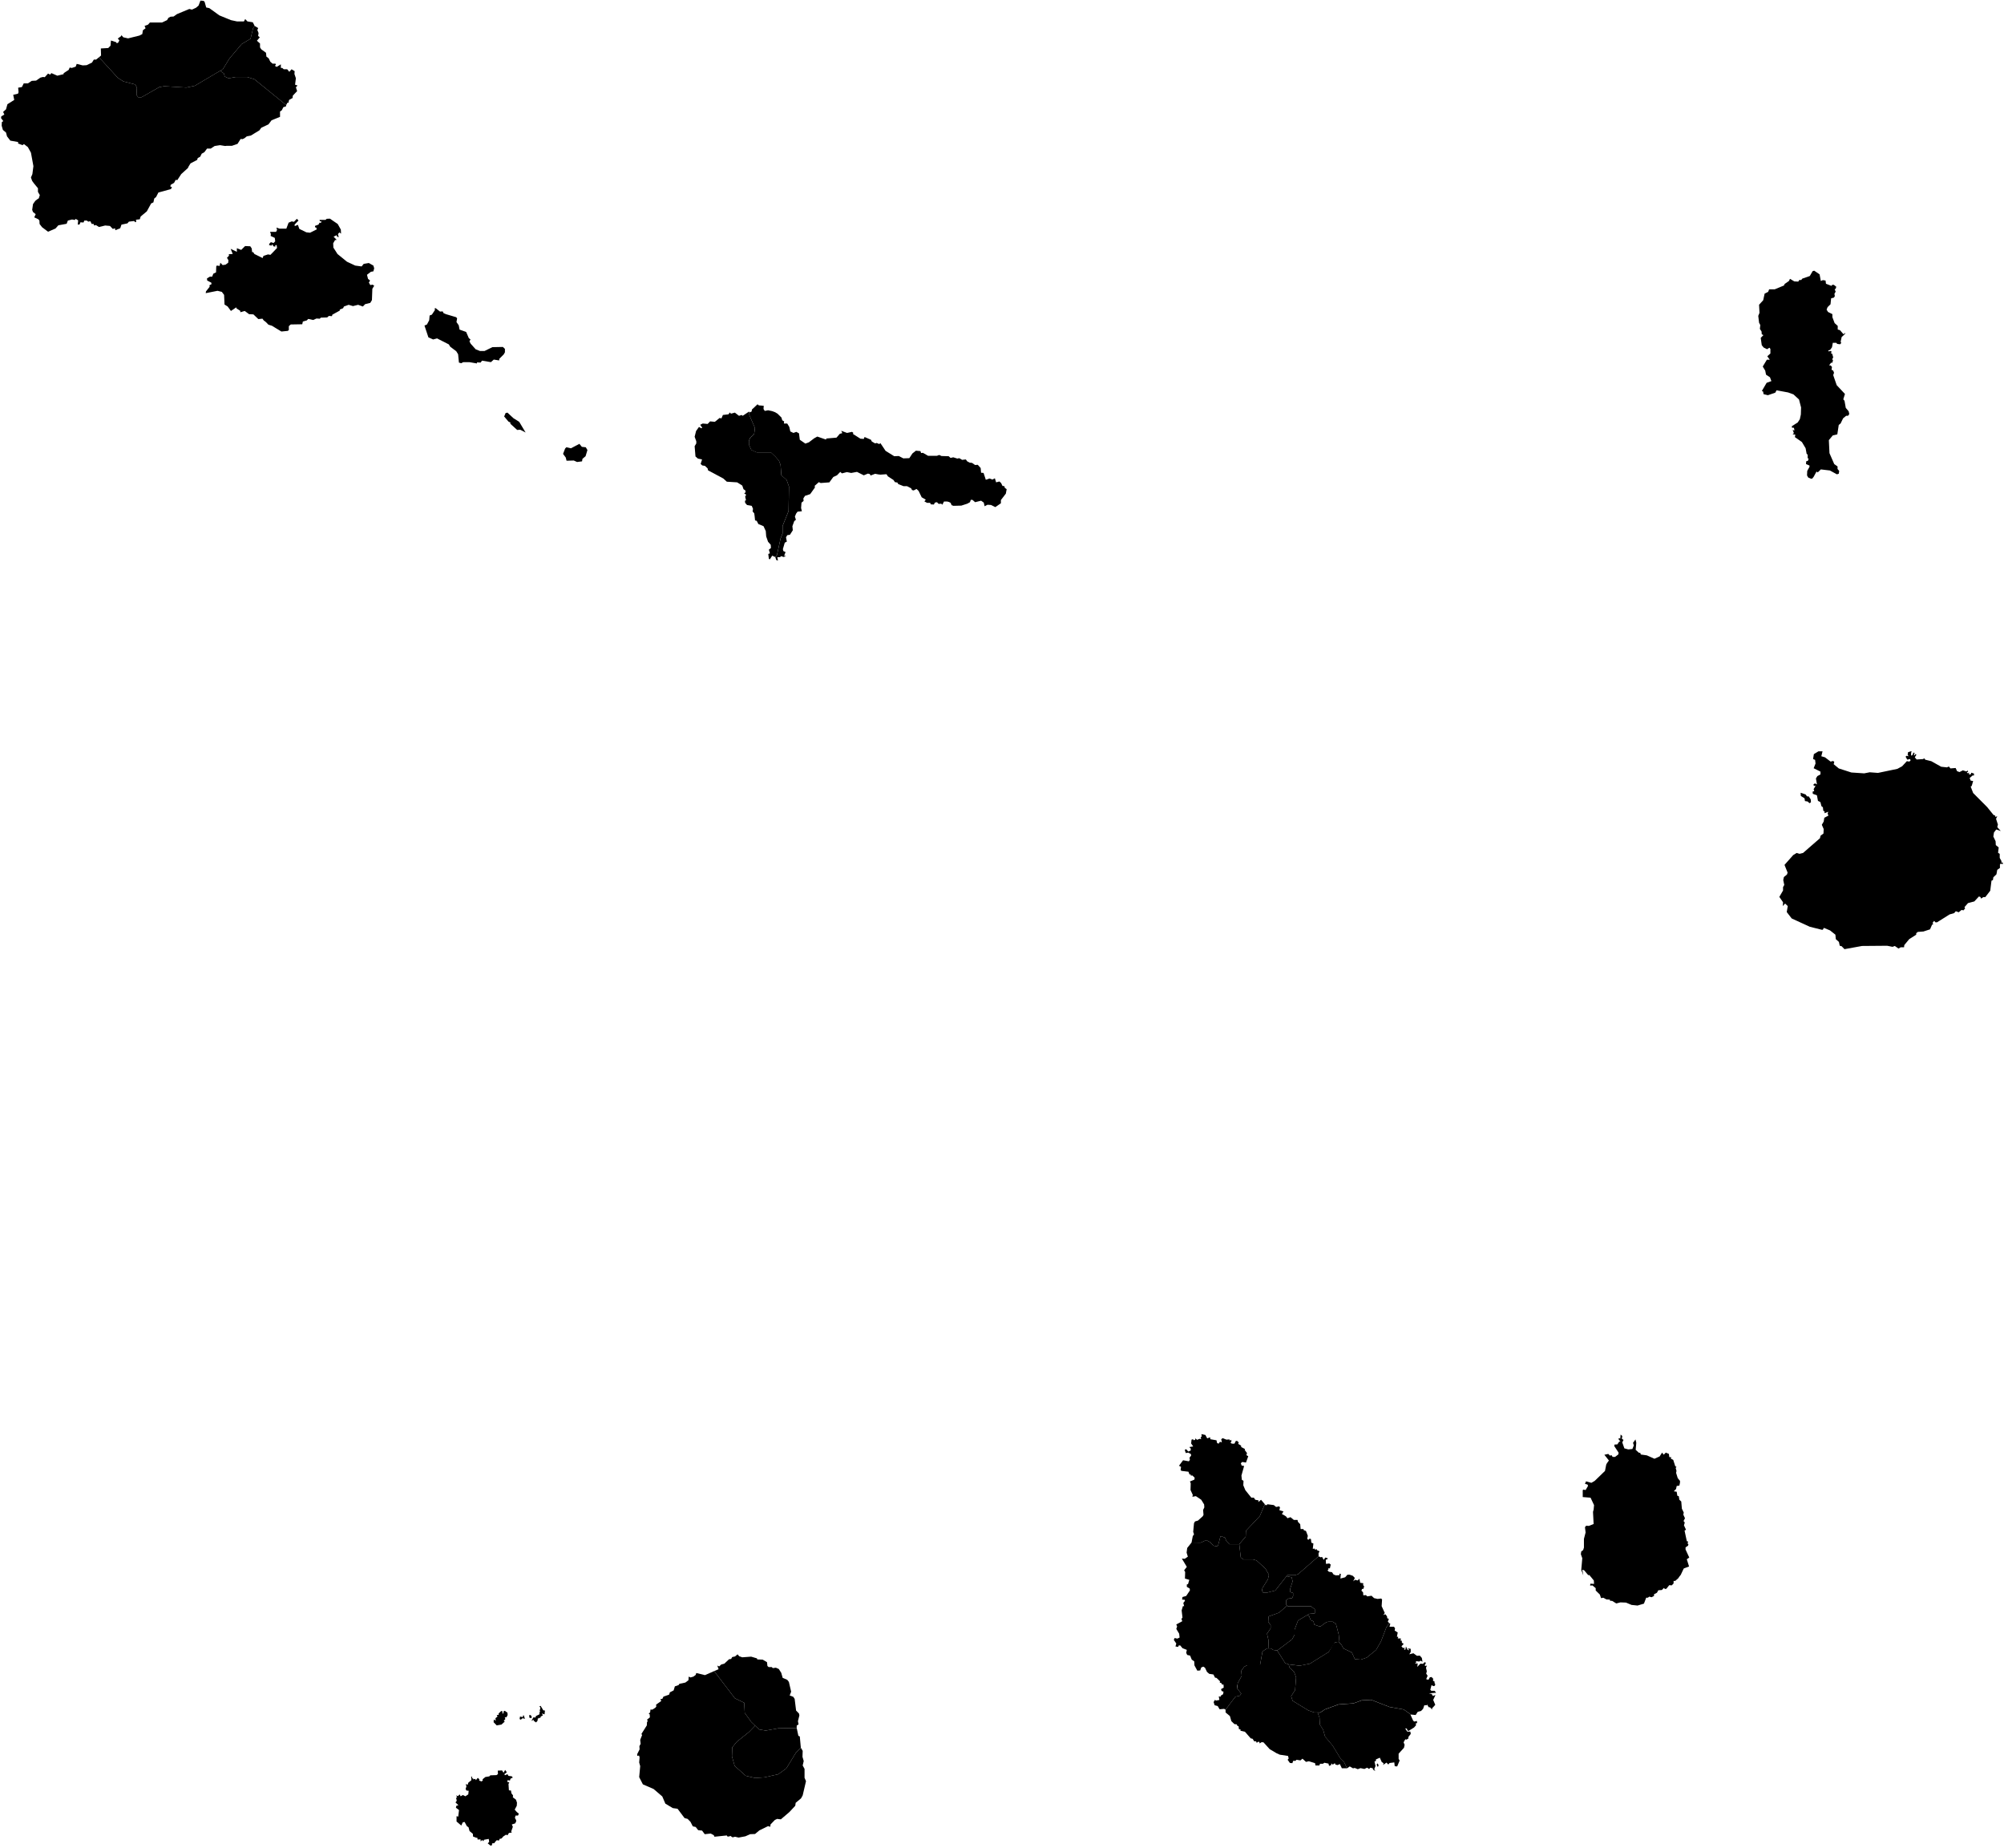
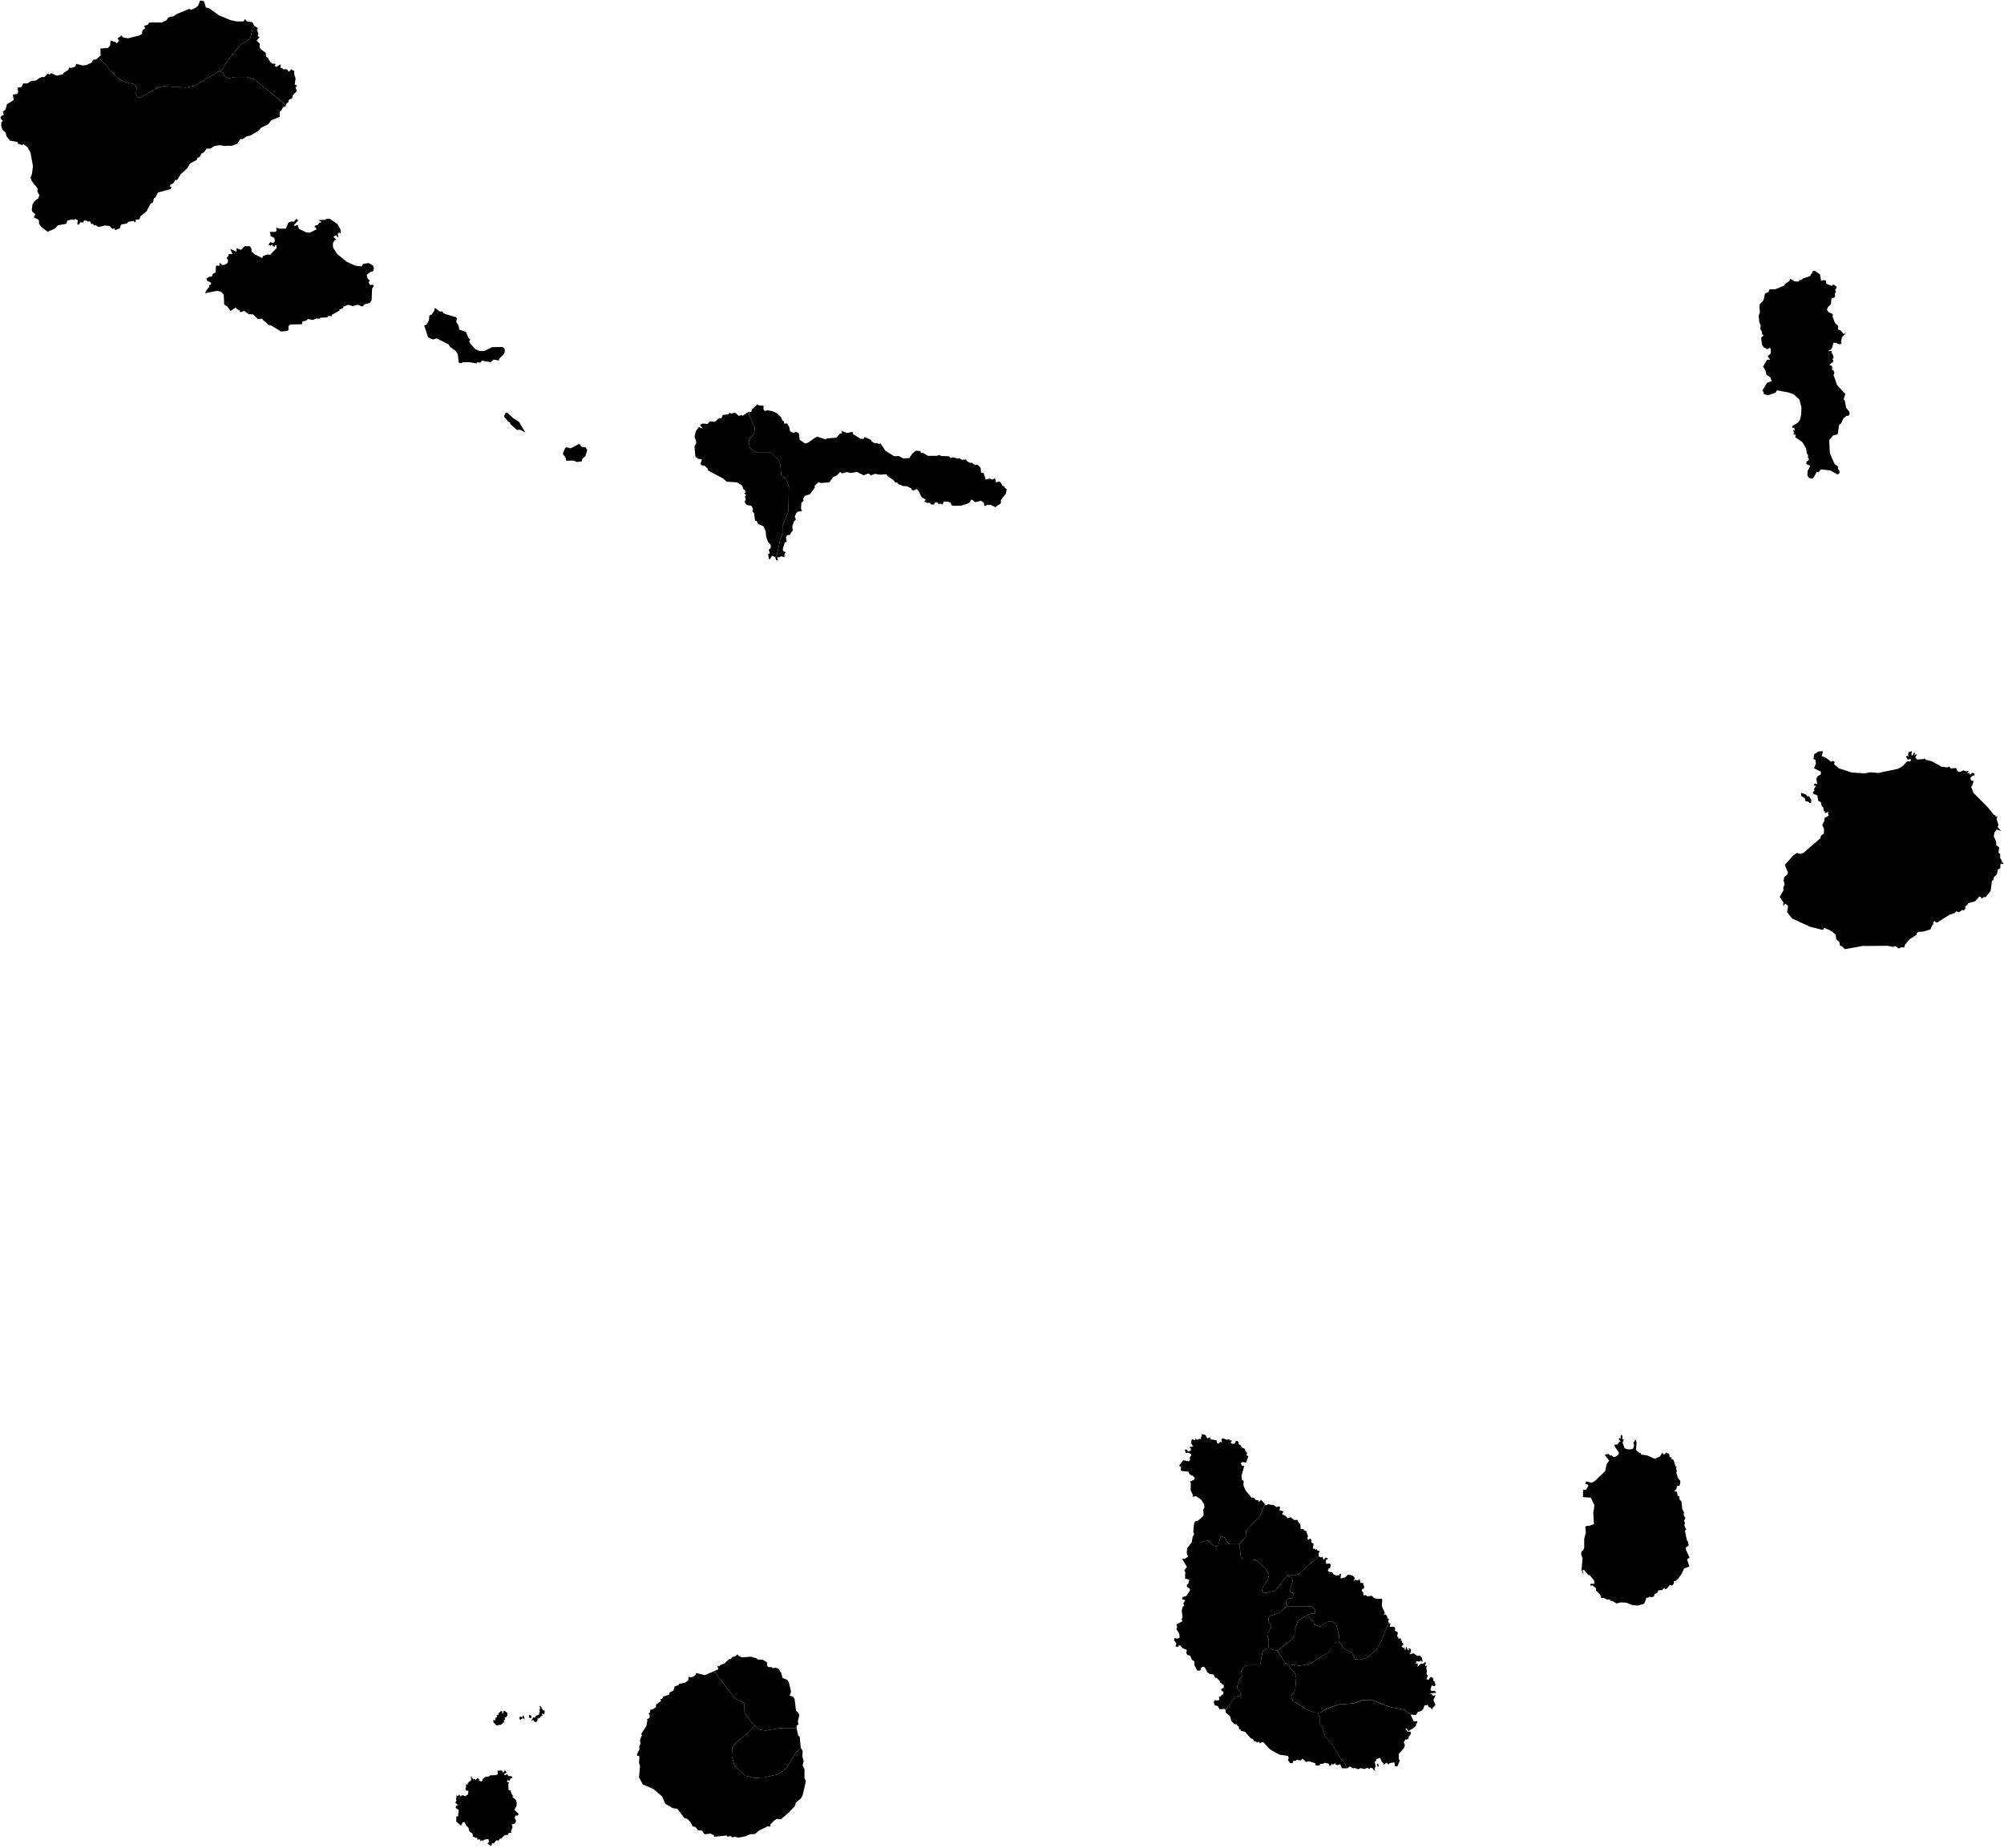
- <svg xmlns="http://www.w3.org/2000/svg" viewBox="0 0 860 793" width="859.939" height="792.583" aria-label="Map of Cape Verde">
+ <svg xmlns="http://www.w3.org/2000/svg" viewBox="0 0 860 793" aria-label="Map of Cape Verde">
  <path d="m 216.689,759.773 0.71,1 -1.06,0.82 0.27,0.46 1.06,-0.46 0.44,0.73 1.42,0.18 0.44,0.55 -0.97,0.46 -0.27,0.82 -0.97,-0.18 -0.18,0.73 0.89,0.27 -0.35,0.64 0.18,2.73 0.89,0.09 0.18,1.18 0.71,0.91 -0.09,0.82 1.33,1 0.44,1.27 -0.09,1.37 -0.88,1.64 0.62,0.73 0.35,0.36 0.8,0.64 -0.35,0.82 -1.06,0 -0.27,1 0.53,1 0,0.55 -0.44,0.82 -1.42,0.46 0.44,1 -0.71,2 0.27,0.46 -1.24,0.18 -0.62,1 -0.62,-0.27 -1.24,0.82 -0.44,0.55 -0.44,0.36 -0.53,0 -0.44,0.82 -0.88,-0.18 -0.71,0.73 -0.35,0.55 -0.97,0.09 0,0.73 -0.62,0.27 -1.24,-1 0.62,-0.64 -0.18,-1.27 -2.04,0.36 -0.27,0.64 -0.53,-0.55 -0.62,0.64 -0.09,-0.91 -1.24,0.09 -0.09,-0.73 -0.62,-0.09 -1.24,-0.46 -0.09,-1.18 -1.42,-1.18 -0.44,-1.64 -0.71,-0.46 -0.97,-1.82 -0.8,0.18 -0.62,1.37 -2.04,-1.73 0,-2.28 0.71,0.18 0.35,-2.82 -1.33,-1 0.18,-0.82 0.88,-0.27 -1.24,-1.18 0.53,-0.73 -0.27,-1.27 0.44,-0.18 -0.44,-0.82 0.8,0.27 0.71,-0.73 0.44,0.82 0.97,-0.55 1.06,0.55 1.24,-0.82 0.18,-1.55 -0.97,-0.09 -0.35,-0.73 0.35,-1 -0.27,-1.09 0.8,0.36 0.27,-0.91 1.33,-1.09 -0.09,-1.55 0.44,0.09 -0.09,0.64 0.53,0.09 0,0.36 0.88,-0.18 0.27,0.55 0.8,-1 0.71,0.64 -0.09,0.55 1.06,0.36 0.53,-0.55 -0.18,-0.36 1.24,-1 1.68,-0.27 0.44,-0.45 2.66,-0.09 0.62,-0.46 -0.09,-1.46 1.86,-0.09 0.62,1 0.7,-1.21 z m 7.97,-23.49 0.53,1.55 -1.06,-0.27 -0.71,0.64 -0.53,-0.27 0.18,-1.09 1.37,0.3 -0.22,-0.48 0.44,-0.38 z m 2.83,-0.09 0.53,0.46 0,0.91 -0.97,-0.27 0,-1.09 0.44,0 z m -10.97,-1.82 1.15,0.82 0.09,1 -0.53,1 -0.71,0 0.27,0.73 -0.71,0.73 0.44,0.36 -1.42,1.28 -2.04,0.36 -1.33,-1.37 0.09,-1.18 0.8,0.55 -0.09,-1.09 0.89,-0.73 -0.35,-0.64 0.88,-0.09 -0.09,-0.55 1.15,-1.09 0.53,0.18 0,0.91 0.35,0 0.18,-1 0.45,-0.18 z m 15.4,-2.1 1.15,1.91 0.71,0.09 -0.18,1.64 -1.15,-0.37 0.44,0.82 -0.89,0.46 -0.27,0.73 -0.35,-0.27 -0.35,0.45 -0.3,-0.18 -0.14,1.1 -0.62,0.73 -1.06,-0.73 0,-0.46 -0.97,0.55 0.89,-1.55 0.88,0.09 0.18,-0.64 1.5,-0.73 0.09,-1.09 0.35,-0.09 -0.35,-0.27 0.35,-1.37 -0.44,-0.64 0.53,-0.18 z" name="Brava" id="br" />
  <path d="m 772.879,340.293 2.13,0.73 0.62,0.83 0.71,0 0.88,1.28 0.09,1.28 -0.62,0.37 -0.8,-0.73 -1.15,-0.18 -0.18,-1.19 -1.59,-1.01 -0.09,-1.38 z m 47.44,-17.04 0,1.1 0.53,-0.18 0.53,-1.19 0.44,0.37 -0.35,0.92 0.53,-0.18 0.02,-0.41 0.59,0.23 -0.71,1.19 0.8,0.92 2.83,-0.18 0.35,-0.37 0.53,0.64 2.57,0.64 4.25,2.38 2.48,0.27 0.8,-0.37 0.71,0.82 2.21,-0.18 0.62,1.37 1.06,0.37 1.42,-0.73 1.5,0.46 0.53,-0.37 0.27,0.37 -0.62,0.55 0.53,0.27 0.44,-0.37 0,0.83 0.71,0 0.27,-0.73 1.15,0.37 0,0.83 -0.62,0 -1.24,1.1 0.44,1.1 1.06,0.18 -0.62,2.11 -0.44,0.27 1.06,2.75 6.02,6.05 2.74,3.39 0.62,0.18 0.18,0.64 0.8,-0.27 -0.53,1.1 0.8,2.47 -0.27,1.1 1.5,1.65 -1.95,-0.64 -0.97,1.28 -0.27,1.74 0.97,2.02 0.09,1.65 1.24,1.01 -0.27,2.29 0.71,0.46 0,1.74 0.8,1.47 -0.18,0.46 0.71,0.09 0,0.64 -0.97,-0.18 -0.27,0.37 0,1.46 -1.15,0.82 -0.35,1.92 -1.33,1.28 -0.18,1.19 -0.62,0.27 -0.53,4.3 -2.13,2.75 -0.88,0 -0.89,0.64 -0.35,-0.73 -0.62,-0.18 -1.95,2.11 -2.74,0.73 -1.5,1.74 0.27,0.55 -0.71,0.82 -0.8,-0.18 -1.24,1.01 -1.24,-0.46 -0.71,0.82 -1.95,0.55 -5.4,3.39 -0.71,0 -0.53,-0.64 -0.71,0.92 0.35,0.55 -0.53,0.18 -0.88,2.01 -2.83,0.92 -2.39,0.18 -0.71,0.55 0,0.64 -3.01,1.92 -2.12,2.56 -0.09,0.92 -1.42,0 -0.97,0.55 -1.59,-1.1 -0.97,0.37 -2.3,-0.46 -10.8,0.09 -7.53,1.37 -1.24,-1.28 -0.8,-0.18 -0.35,-1.65 -1.33,-1.19 -0.18,-1.92 -2.3,-1.83 -2.66,-1.1 -0.44,0.82 -0.44,0 -5.13,-1.28 -7.79,-3.57 -2.13,-2.75 0.44,-2.56 -1.15,-1.1 -0.97,1.1 0.09,-1.65 -1.59,-2.29 1.59,-2.75 0,-1.46 0.53,-0.92 -0.44,-2.11 0.27,-1.28 1.33,-1.1 0.27,-0.82 -1.33,-3.3 3.72,-4.21 1.5,-0.92 1.24,0.37 1.5,-0.37 7.26,-6.32 0.27,-1.1 1.24,-0.92 0.09,-1.92 -0.8,-1.83 0.8,-1.37 0.27,-1.65 1.77,-0.92 -0.35,-0.85 0.27,-0.82 -1.59,0.64 0,-0.82 -0.53,-0.18 -0.18,-1.56 -0.62,-0.46 -0.44,-1.74 -1.06,-0.55 -0.44,-2.38 -1.77,-0.64 -0.09,-0.92 0.71,-0.27 -0.27,-0.82 0.71,-1.19 0,-0.37 -0.44,0.18 -0.44,-0.46 0.71,-0.64 0.89,0.46 -0.44,-2.56 0.62,-1.01 1.33,-0.73 0,-1.19 -2.92,-1.46 0.8,-2.02 -0.18,-1.56 -0.88,-0.37 0.35,-2.11 1.95,-1.19 1.77,0 -0.53,2.11 1.59,0.46 2.39,1.83 1.15,-0.27 0.44,0.46 -0.27,0.92 2.21,1.83 5.4,1.74 5.49,0.37 2.39,-0.46 3.54,0.27 8.32,-1.74 2.04,-1.1 2.04,-2.2 1.06,0.18 0.53,-0.46 -0.18,-0.64 -1.24,0.27 -0.71,-1.28 0.35,-0.37 0.97,0.18 -0.44,-0.55 0.18,-1.19 1.5,-0.46 -0.19,0.83 z" name="Boa Vista" id="bv" />
  <path d="m 552.399,689.243 -3.46,3.03 -4.47,1.59 -0.17,2.3 1.03,1.42 0,1.42 -1.55,2.3 0.69,3.01 -0.13,3.3 0,0 -0.59,0 0,0 -1.91,1.31 -1.06,5.89 -5.52,0 -1.27,0.66 -1.27,1.75 0.21,2.18 -1.7,3.05 -0.21,1.31 0,1.09 1.7,2.18 -0.64,0.88 -1.9,0.43 -4.19,5.57 0,0 -0.62,-0.36 -1.95,0.18 -0.8,-1.37 -1.32,-0.36 -0.45,-1.37 0.62,-1 0.36,0.37 1.5,-0.28 -0.26,-1.54 0.88,0.18 -0.09,-0.46 1.07,-0.64 0.17,-1.09 -0.79,-0.27 -0.27,-0.82 1.15,-0.64 -0.09,-1.36 -0.53,0.09 -0.53,-0.82 -0.53,0 0.09,-0.64 -1.51,-1.46 -0.62,-0.09 -0.7,-1.37 -1.78,-0.27 -0.97,-0.82 -0.88,-1.82 -0.71,-0.46 -0.89,0.37 -0.44,1.27 -1.24,0.1 -1.24,-2.28 -0.09,-1.73 -1.06,-0.73 -0.71,-1.73 -1.24,-0.28 -0.44,-0.91 0.27,-1.27 -1.86,-0.73 -0.98,-1.19 -0.62,0 -0.26,0.64 -1.15,-0.18 0.35,-1.28 -1.06,-1.54 0.35,-0.82 1.15,0.27 0.98,-0.46 -0.18,-1.64 -1.24,-2.09 0.36,-1 -0.36,-0.91 2.57,-1.37 -0.36,-1 0.45,-0.55 -0.36,-3.1 0.53,-1.82 0.54,0 -0.36,-1.37 0.71,-0.91 -0.09,-0.45 -1.15,-0.1 0.18,-1.09 1.59,-0.45 1.59,-2.37 -0.08,-0.82 -1.24,-0.73 0,-1.01 0.53,-0.18 0.53,-1.82 -1.86,-0.55 0.09,-2.82 -0.44,-0.73 1.15,-1.46 -2.13,-3.56 1.24,0.1 1.33,-0.92 -0.53,-1.73 0.26,-2 1.86,-2.34 0,0 3.95,0.06 2.33,-1.09 1.7,0.87 1.49,1.53 1.27,0.22 0.63,-0.22 1.06,-4.15 1.91,0.66 0.64,1.52 1.27,1.31 4.24,0 0,0 0.64,5.68 1.06,0.87 4.24,0 1.48,0.44 3.82,3.49 1.49,2.63 -0.43,1.96 -2.33,3.71 -0.21,1.09 0.42,0.88 1.91,0 3.39,-0.88 4.79,-6.11 0,0 2.21,0.44 0.42,1.74 -1.06,3.28 0,1.31 1.27,0.43 0,1.31 -0.42,0.88 -1.7,0.22 -0.84,0.65 0,1.96 0,0 z" name="Santa Catarina" id="ca" />
  <path d="m 343.629,750.223 -2.09,2.12 -4.13,6.76 -3.48,2.52 -5.94,1.33 -4,0.27 -4,-0.93 -4.77,-4.25 -1.16,-4.11 0.13,-3.85 1.93,-2.38 5.29,-4.25 2.6,-2.69 0,0 1.7,1.62 0,0 2.84,0.49 5.44,-0.98 7.87,-0.13 0,0 0.71,3.35 0.62,0.28 z" name="Santa Catarina do Fogo" id="cf" />
  <path d="m 574.919,705.213 -0.35,-3.56 -1.2,-4.6 -1.38,-0.89 -1.89,0 -0.86,0.18 -2.41,1.77 -0.69,0 -2.06,-0.71 -0.35,-1.41 -1.2,-0.53 -0.69,-1.78 -0.71,-0.42 0,0 0.85,-0.49 0,0 2.33,-0.21 0,-1.75 -1.69,-1.31 -9.97,0 0,0 -0.63,-0.66 0,0 0,-1.96 0.84,-0.65 1.7,-0.22 0.42,-0.88 0,-1.31 -1.27,-0.43 0,-1.31 1.06,-3.28 -0.42,-1.74 -2.21,-0.44 0,0 0.3,-0.44 3.18,0 1.49,-0.43 8.82,-7.71 0,0 0.87,0.46 0.62,-0.18 0.7,1.27 0.71,-1 0.89,0.27 0.18,0.28 -0.89,0.45 0.09,1.73 1.41,-0.18 0.62,0.46 -0.35,1.64 -0.71,0 0.09,0.54 -0.44,0.28 0.62,0.64 1.33,0.18 0.7,1 0.98,0.37 1.59,-0.1 -0.09,-0.63 0.62,0.09 -0.18,2 2.04,-0.54 0.98,-1.1 0.97,0 1.33,0.46 0.88,0.91 -0.71,1.46 0.8,-0.64 1.15,0.27 0.71,-0.73 0.35,1.73 1.33,0.19 -0.09,0.82 0.44,0.45 -0.26,1.1 -0.62,0.09 -0.27,0.73 0.71,0.73 0.09,1.27 1.15,-0.09 0.53,0.55 1.86,-0.28 1.06,1.01 1.51,0.36 1.59,-0.18 0.36,0.45 -0.18,2.83 1.33,2.92 -0.62,0.91 0.88,-0.37 0.71,0.91 0.09,0.82 0.71,0.28 -0.45,1.18 0.62,0.64 0,0 -1.21,1.7 -2.33,6.11 -2.12,3.71 -4.03,3.27 -2.54,0.88 -2.55,-0.22 -1.27,-2.84 -3.61,-1.75 -0.84,-1.52 0,0 z" name="Santa Cruz" id="cr" />
  <path d="m 695.599,615.793 0.71,0.64 -0.18,1.19 0.71,0.46 -0.53,1.09 0.89,2.55 1.68,0.46 1.77,-0.18 0.62,-1.55 -0.35,-1.1 1.06,-1.46 0.35,1.46 -0.27,3.01 1.42,1.28 0.53,0 0.27,0.73 2.57,0.36 3.28,1.46 2.21,-1 1.06,-1.64 0.71,0.91 0.88,-0.91 1.33,0.55 0.18,1.37 0.89,0.09 -0.27,0.55 1.06,0.55 0.88,2.74 0.53,0.27 -0.35,0.46 0.35,1.28 -0.18,0.82 0.71,2.28 0.97,1.18 0,0.73 -0.27,1.28 -1.15,0.18 -0.27,1.28 -0.97,1 1.24,0.18 0.27,1.73 0.62,0.18 0.27,1.55 0.8,0.73 0.27,3.1 0.8,1.64 -0.18,0.91 0.71,1.55 -0.62,1.19 0.53,0.64 -0.35,1.19 0.88,1.91 -0.62,0.37 0.97,4.56 0.53,0.09 -0.18,1 0.35,0.18 -0.18,0.64 -1.06,0.73 0,0.91 1.59,3.46 -1.06,0.73 0.97,3.1 -2.21,0.82 -0.18,0.27 -1.15,2.46 -0.71,0.91 -0.35,0.55 -1.33,1.19 -0.71,0 0,1.09 -0.8,0.82 -1.06,-0.09 -1.24,1.55 -0.62,0.09 -0.44,-0.46 -0.88,0.91 -1.5,0.09 -0.62,1.09 -1.24,0.64 0,0.73 -1.06,0.55 -0.97,-0.27 -0.62,0.46 -0.27,0 -0.44,0 -0.97,2.55 -2.75,0.82 -2.57,-0.27 -2.39,-1 -2.39,-0.09 -1.77,0.46 -1.77,-1.09 -0.97,-0.09 0,-0.46 -1.5,-0.09 -1.33,-0.73 -0.97,0.18 -0.53,-1.55 -1.77,-1.73 0,-1 -1.42,-1.19 -0.97,0.09 0.09,-0.82 1.59,0.09 -0.09,-1.46 -1.95,-2.37 -0.44,0.09 -1.77,-2.1 -0.8,-0.27 0.44,2.46 -0.88,-2.37 0.44,-5.01 -0.62,-1.73 0.18,-1.19 0.8,-0.55 0.35,-1.09 0,-3.74 0.71,-2.73 -0.27,-2.28 0.53,-0.64 1.15,0.09 2.04,-0.82 -0.27,-5.2 0.27,-1 0.18,-1.91 -1.5,-3.19 -3.36,-0.27 0,-2.83 0.18,-0.37 1.06,0.18 1.06,-1.82 -0.27,-0.55 -1.06,-0.27 0.44,-1.09 2.3,0.64 1.42,-0.82 4.43,-4.29 0.53,-2.74 0.35,-0.64 0.8,-1.09 -1.95,-2.46 1.68,-0.37 0.71,0.73 0.71,-0.18 0.44,0.73 1.06,0 1.42,-1.09 0.09,-0.73 -1.86,-2.83 0.09,-0.64 1.24,-0.09 0.8,-1.19 0.53,0 -0.88,-1.1 0.35,-0.46 0.44,0.37 0.16,-1.84 z" name="Maio" id="ma" />
  <path d="m 306.409,717.343 1.9,-0.82 -0.53,-1.55 0.8,0.36 0.88,-0.82 1.33,-0.36 2.04,-1.91 0.88,-0.1 0.44,-0.82 1.24,-0.27 1.07,-0.91 0.71,0.82 1.32,0.46 3.81,-0.28 2.48,0.73 0.17,0.46 2.31,0.09 1.85,1.09 0.18,1.64 0.53,0.46 1.33,0 0.44,0.45 1.33,-0.18 1.24,0.55 1.06,1.64 0.62,2.18 1.95,0.82 0.71,0.91 0.97,4.19 -0.62,1.64 1.51,0.55 0.62,0.91 0.62,5.01 1.24,1.27 0.17,0.82 -0.62,2.46 0.27,1.37 -0.8,0.54 0,1.02 0,0 -7.87,0.13 -5.44,0.98 -2.84,-0.49 0,0 -3.31,-3.16 0,0 -2.84,-3.9 -0.24,-4.38 -4.02,-1.94 z" name="Mosteiros" id="mo" />
  <path d="m 109.139,11.133 1.5,0.92 -0.35,0.83 0.53,1.29 -0.18,1.28 0.71,0.56 -1.24,1.47 1.33,1.2 0,1.65 0.53,0.83 2.04,1.48 0.17,1.65 0.98,0.74 0.71,1.47 0.97,0.83 1.24,0 0.18,0.46 -0.45,0.46 0.8,0.46 1.77,-1.1 0,1.56 0.62,0 0.62,0.56 1.5,0 0.89,1.1 0.97,-1.1 1.33,0.82 -0.09,1.2 0.62,1.84 -0.35,2.76 1.06,0.37 -0.71,0.74 0.53,1.65 -1.85,1.94 -0.09,1.01 -1.51,0.83 -0.26,1.2 -0.45,0 -0.53,1 0,0 -13.68,-11.09 -3.08,-0.95 -4.9,0 -3.08,0.57 -1.63,-0.75 -0.36,-1.32 -1.61,-1.17 0,0 1.06,-0.53 2.9,-4.72 5.26,-6.22 3.81,-2.27 1.09,-4.53 z" name="Paul" id="pa" />
  <path d="m 7.779,39.583 -0.18,-1.94 1.6,-0.27 0.79,-1.57 1.77,0 1.69,-1.1 1.86,-0.1 1.85,-1.28 1.07,-0.28 0.79,0.09 1.42,-1.56 0.89,0.46 0.53,-0.65 2.56,1.11 2.66,-0.65 0.09,-0.46 2.12,-1.38 0.44,-1.01 0.89,0.18 1.68,-0.55 0.44,-1.2 2.57,0.65 1.68,-0.09 2.3,-1.11 0.8,-1.29 0.97,0 1.24,-1.01 0,0 8.12,8.86 2.36,1.51 5.08,1.32 0.72,1.32 -0.18,3.21 0.73,0.94 1.45,0 7.62,-4.34 2.17,-0.38 9.43,0.57 3.63,-0.75 10.91,-6.45 0,0 1.61,1.17 0.36,1.32 1.63,0.75 3.08,-0.57 4.9,0 3.08,0.95 13.68,11.09 0,0 -0.09,0.56 -1.15,0.37 -0.62,1.29 -0.79,0.55 0,2.3 -3.63,1.47 -1.33,1.75 -3.1,1.47 -0.8,1.11 -3.63,2.2 -1.77,0.37 -1.06,0.83 -0.79,0.37 -0.8,-0.09 -1.33,2.11 -2.39,0.83 -2.21,0 -0.71,0.09 -2.21,-0.36 -2.31,0.36 -1.68,1.11 -1.59,0 -1.15,1.56 -1.15,0.64 -0.62,1.29 -1.06,0.56 -0.27,0.82 -2.83,1.48 -0.8,1.28 -0.35,0.74 -2.84,2.57 -1.68,2.58 -0.71,-0.09 -0.7,1.29 -1.42,0.82 -0.18,0.74 0.71,0.28 -0.44,0.82 -5.4,1.48 -0.98,1.93 -0.79,0.64 -0.36,1.66 -0.97,0.46 -1.86,3.4 -2.65,2.21 -0.36,1.19 -1.68,0.19 0.18,0.73 -0.36,0.37 -0.62,-0.55 -2.21,0.27 -0.62,0.74 -2.57,0.55 -0.53,1.56 -2.12,0.83 -0.09,-0.83 -0.97,0.28 -1.24,-1.29 -2.04,-0.18 -2.66,0.64 -1.32,-0.83 -0.71,0.19 -0.36,-0.74 -0.7,0.1 -0.62,-1.2 -0.89,0.18 -0.62,-0.46 -1.06,0 -0.35,0.83 -1.33,-0.09 -0.36,0.92 -0.79,0.09 0.17,-1.84 -1.06,-0.64 -0.35,0.46 -1.24,-0.19 -1.77,0.46 -0.53,1.38 -3.55,0.65 -1.23,1.38 -3.19,1.38 -2.57,-1.94 -1.06,-1.37 -0.09,-1.48 -0.44,-0.55 -1.77,-0.83 0.62,-1.37 -1.15,-0.92 -0.36,-0.92 0.36,-2.49 0.97,-1.38 0.8,-0.64 0.71,-0.46 0.44,-1.38 -0.8,-1.38 0,-1.56 -1.68,-2.03 -0.8,-1.1 -0.53,-1.47 0.62,-1.48 0.44,-3.4 -1.06,-5.79 -1.33,-2.4 -1.68,-1.29 -0.62,0.47 -1.94,-0.74 0.17,-0.46 -0.35,-0.19 -3.1,-0.55 -1.42,-1.84 -0.44,-1.65 -1.33,-1.11 -0.53,-1.84 0.09,-1.56 0.62,-0.37 -0.97,-1.29 0.08,-0.74 1.33,-0.82 -0.53,-1.11 1.24,-1.1 0.62,-2.21 2.92,-1.84 -0.44,-2.21 2.04,-0.46 z" name="Porto Novo" id="pn" />
  <path d="m 591.229,756.953 0.44,0.73 -0.18,0.64 -0.35,0 -0.27,-0.91 0.36,-0.46 z m 14.16,-20.85 1.15,2.55 0.53,0.36 1.06,-0.27 0.09,0.91 -0.62,0.18 0.18,0.73 -0.88,1 -2.21,1.37 -0.53,0 -0.35,-0.91 -0.71,-0.09 0.89,1.37 1.33,0 0.18,1 -1.06,1.37 0.09,0.55 -0.88,0.55 -0.44,-0.18 -0.44,0.64 -0.35,0.73 0.44,1 -0.27,1.28 -2.3,2.55 0,2.28 0.44,0.64 -1.06,2.55 -1.06,-0.09 -0.18,-1.64 -2.04,0.27 -0.53,0.64 -0.8,-0.82 -1.42,1 0.18,-0.73 -0.8,-0.55 -0.8,-1.82 -1.68,0.73 0,0.64 -0.62,0.27 0.44,1.91 -0.53,1.37 0.44,0.82 -0.97,-0.64 -0.09,-0.55 -1.06,-0.27 -0.53,0.55 -0.88,-0.55 -1.15,0.55 -1.68,-0.36 -1.15,0.46 -1.33,-0.55 -0.71,0.18 -1.42,-0.82 -1.16,0.82 0,0 -1.32,-2.78 -1.38,-1.24 -3.44,-5.66 -3.27,-3.89 -0.86,-3.01 -1.38,-2.12 -0.17,-3.01 -0.81,-2.22 0,0 1.14,0 0,0 1.91,-1.31 5.94,-2.18 6.36,-0.44 3.6,-1.31 4.03,-0.22 7.85,3.05 6.15,1.09 3.09,2.19 0,0 -0.19,0.08 z" name="Praia" id="pr" />
  <path d="m 321.499,176.753 0,0.12 0,0 0,0 0,0 0,-0.12 z m 3.54,-3.21 0.53,0.46 2.13,0.18 -0.09,1.38 0.53,0.83 1.42,-0.28 1.77,0.37 1.24,0.46 1.06,0.64 1.68,1.65 0.35,1.19 0.8,0.46 -0.09,0.92 1.42,0 0.89,1.47 0.44,1.93 1.33,0.64 1.24,-0.46 1.15,0.64 0.35,2.75 2.39,1.65 1.5,-0.55 2.3,-1.74 1.33,-0.73 3.72,1.29 0.18,-0.46 4.34,-0.37 1.42,-1.65 1.06,-0.28 -0.44,-1.01 2.48,0.92 2.13,-0.46 0.53,0.37 -0.09,0.55 3.19,2.02 1.42,0.09 0.35,-0.83 2.74,1.19 0.35,0.73 1.42,0.83 0.71,-0.18 1.06,0.46 0.53,-0.37 2.21,3.3 3.72,2.3 1.95,-0.09 1.95,1.01 2.57,-0.09 1.33,-2.02 1.5,-1.19 1.95,0.18 0.27,0.83 0.8,-0.09 2.21,1.28 3.81,0 0.97,-0.37 0.97,0.46 3.1,0.09 0.8,0.73 1.15,-0.27 1.77,0.55 0.8,-0.18 1.24,0.73 1.59,-0.18 0.62,0.83 1.06,0.55 0.97,0.09 1.33,0.92 1.15,-0.09 1.24,1.38 0.18,2.02 1.06,0.09 0.97,2.94 1.59,-0.55 1.24,0.46 1.06,-0.55 0.53,1.74 1.42,-0.37 0.71,0.64 0.62,1.28 0.8,0.09 0.18,0.73 0.8,0.55 -0.35,1.93 -2.12,2.75 0,1.38 -2.39,1.65 -1.86,-0.92 -1.51,-0.09 -1.24,0.64 -0.35,-1.56 -1.15,-0.82 -2.57,0.64 -1.15,-1.01 -0.71,0 -0.35,1.01 -1.15,0.64 -2.57,0.83 -3.36,0.09 -0.8,-0.28 -0.44,-1.01 -0.71,-0.37 -0.71,-0.18 -1.42,0 -0.71,1.38 -0.44,-0.46 -1.15,0.09 -0.71,-0.73 -0.89,0.18 -0.44,0.83 -1.33,-0.09 -0.27,-0.64 -1.33,0 -1.15,-0.64 0.62,-0.73 -1.77,-1.01 -1.33,-2.75 -0.88,-0.83 -1.24,0.64 -0.71,-0.18 -0.35,-0.73 -1.77,-0.92 -1.5,0 -2.3,-0.92 -0.35,-0.64 -1.06,-0.18 -0.62,-0.92 -2.39,-1.56 -0.62,-0.92 -2.57,0.18 -0.88,-0.09 -1.42,-0.27 -1.95,0.74 -0.35,-0.64 -0.8,-0.18 -1.77,0.73 -2.92,-1.47 -2.48,0.46 -1.86,-0.37 -2.12,0.55 -0.71,-0.64 -1.42,1.47 -1.59,0.73 -1.68,2.3 -3.72,0.28 -0.8,-0.37 -1.77,1.56 0.09,0.73 -2.04,2.85 -2.21,0.73 -0.71,1.1 0.09,1.1 -0.89,0.73 -0.18,2.3 0.35,1.38 -1.86,0.18 -0.62,0.83 -0.53,1.29 0.44,1.38 -0.71,0.55 -0.8,2.2 0.18,1.74 -1.24,1.93 -1.15,0.18 -0.53,0.92 0.35,1.84 -0.89,0.46 -0.8,2.75 0.18,0.83 0.97,0.46 -0.62,1.56 0.8,0.09 -0.97,0.46 -1.15,-0.37 -0.44,0.46 -1.15,0 0.26,1.47 -0.71,-0.27 -0.44,-1.24 0,0 0.73,-0.88 1.55,-7.13 0.86,-2.14 0,-3.21 2.58,-6.42 0.17,-10.52 -1.03,-2.85 -2.24,-1.96 -0.34,-4.46 -0.69,-1.78 -1.55,-1.78 -1.89,-1.78 -6.02,0 -2.41,-1.07 -1.03,-2.32 0,-1.61 0.52,-1.25 1.72,-1.61 0.34,-2.68 -2.41,-5.53 0,-1.12 0,0 0.96,-0.37 0.18,-0.92 2.38,-2.22 z" name="Ribeira Brava" id="rb" />
  <path d="m 83.999,3.303 1.06,-0.92 0.8,-2.12 1.24,0.09 0.53,0.37 0.71,2.49 1.32,0.27 4.34,3.13 4.96,2.03 2.57,0.55 3.01,0 0.53,-1.01 0.97,1.01 2.3,0.37 0.8,1.57 0,0 -0.68,0.98 -1.09,4.53 -3.81,2.27 -5.26,6.22 -2.9,4.72 -1.06,0.53 0,0 -10.91,6.45 -3.63,0.75 -9.43,-0.57 -2.17,0.38 -7.62,4.34 -1.45,0 -0.73,-0.94 0.18,-3.21 -0.72,-1.32 -5.08,-1.32 -2.36,-1.51 -8.12,-8.86 0,0 0.89,-0.74 -0.09,-3.03 3.19,-0.19 0.97,-1.01 0.18,-2.21 2.3,0.74 0.18,0.46 0.62,-0.28 0.53,-1.01 -0.71,-0.74 1.5,-1.11 0,-0.46 0.89,1.02 2.04,0.46 4.86,-1.2 1.24,-0.64 0.27,-1.66 1.15,-0.83 -0.44,-1.01 1.5,-0.56 0.8,-0.92 5.22,0 2.13,-1.01 0.62,-1.01 0.88,-0.46 1.33,-0.09 1.42,-1.02 5.31,-2.21 1.15,0.28 z" name="Ribeira Grande" id="rg" />
  <path d="m 565.499,735.103 0.81,2.23 0.18,3.01 1.37,2.12 0.86,3.01 3.27,3.89 3.44,5.66 1.38,1.24 1.31,2.78 0,0 -2.21,0 -0.88,-1.82 -0.89,0.46 -0.97,-0.19 -0.27,-0.63 -0.88,0.63 -0.62,-0.54 -0.09,0.73 -0.88,0.36 -0.27,-1 -1.77,-0.36 -0.62,0.45 -1.24,0 -0.26,0.73 -1.69,0 -0.17,-1 -2.66,-0.82 -1.24,0.27 -1.5,-1.37 -0.89,0.73 -1.68,-0.27 -0.44,0.45 -0.98,0 -0.35,1.01 -1.06,-0.09 -0.98,-1.37 0.45,-0.55 -0.27,-1.09 -3.54,-0.54 -1.42,-0.64 -2.92,-1.73 -2.65,-2.92 -0.8,-0.09 -0.89,0.55 -0.08,-0.64 -0.45,-0.09 -0.71,0.46 -0.26,-0.64 -0.8,0 -0.71,-1.09 -0.79,-0.18 -2.48,-2.83 -1.95,-0.45 0.09,-0.55 -0.71,-0.09 -0.18,-1.37 -0.44,0 -0.35,-0.72 -0.98,-0.1 -1.32,-1.27 -0.62,-2.19 -1.86,-1.54 0,-1.19 0,0 4.19,-5.57 1.9,-0.43 0.64,-0.88 -1.7,-2.18 0.21,-2.4 1.7,-3.05 -0.21,-2.18 1.27,-1.75 1.27,-0.66 5.52,0 1.06,-5.89 1.91,-1.31 0,0 1.69,0 0,0 1.06,0.66 1.67,0.23 0,0 3.42,5.44 1.47,0.5 0,0 0.44,1.47 1.91,1.74 0.85,2.4 -0.43,5.46 -1.69,2.61 0.63,1.97 6.79,4.14 2.54,0.87 0,0 z" name="Ribeira Grande de Santiago" id="rs" />
  <path d="m 596.269,696.753 0.45,0.27 -0.36,1.28 1.95,0 0.44,0.73 -0.17,0.91 1.32,0.82 -0.35,1.82 0.62,0.09 -0.27,0.64 1.33,0 -0.09,1 0.53,0 0,0.82 0.8,0.55 -0.97,1 0.62,0.73 0.79,-0.09 -0.26,0.82 0.53,0 0.26,-1.37 0.71,1.46 0.71,0.18 -0.62,-0.82 1.24,0.18 0,1.37 -0.62,1 1.77,-0.46 1.51,1.1 1.24,-0.09 0.88,1 0.27,1.64 -0.8,-0.46 -0.62,0.37 -1.42,-0.18 0.18,0.54 -0.62,0.46 1.24,0 -0.18,1.46 1.33,-1.37 1.15,0.09 0.62,-0.73 0.62,0.27 -0.53,1.01 0.18,0.36 0.79,-0.18 -0.44,0.91 0.36,1.55 -0.27,1 0.62,0.91 -0.62,1.46 0.97,0.27 0.62,-1.09 0.71,-0.09 0.71,0.73 -0.09,0.82 0.89,0.63 -0.36,0.19 0.45,0.72 -0.18,0.64 -0.62,0.18 -0.8,-0.45 -0.53,2 0.44,0.46 1.42,0 0.62,0.82 -3.1,0.27 1.24,0.27 0.44,0.82 1.15,-0.36 -0.97,2.09 0.89,2.1 -1.42,1.55 0.09,0.54 -0.89,-1 -0.62,-0.09 -0.71,-1.18 -0.08,0.36 -1.07,0 -0.53,1.55 -0.88,0.91 -1.42,0.36 -0.89,1.37 -2.02,-0.2 0,0 -3.1,-2.19 -6.14,-1.09 -7.85,-3.06 -4.03,0.22 -3.6,1.31 -6.37,0.44 -5.93,2.18 -1.91,1.3 0,0 -2.55,0 0,0 -2.54,-0.87 -6.79,-4.14 -0.63,-1.97 1.69,-2.61 0.43,-5.46 -0.85,-2.4 -1.91,-1.74 -0.44,-1.47 0,0 4.68,0.59 4.45,-0.87 8.06,-5.02 1.91,-3.27 0.85,-0.87 1.48,-0.22 0,0 1.28,1.31 0,0 0.84,1.52 3.61,1.75 1.27,2.84 2.55,0.22 2.54,-0.88 4.03,-3.27 2.12,-3.71 2.33,-6.11 z" name="São Domingos" id="sd" />
  <path d="m 324.009,740.763 -2.6,2.69 -5.29,4.25 -1.93,2.38 -0.13,3.85 1.16,4.11 4.77,4.25 4,0.93 4,-0.27 5.94,-1.33 3.48,-2.52 4.13,-6.76 2.09,-2.12 0,0 0.8,1.36 -0.09,2.55 0.53,1.82 -0.44,1.91 0.8,1.45 0,3.83 0.62,1.45 -1.42,6.1 -0.71,1.28 -2.3,1.91 -0.18,1.27 -2.56,2.73 -3.63,3.1 -1.6,-0.19 -0.97,0.46 -1.86,1.91 -0.09,1 -0.97,-0.27 -3.72,1.82 -1.86,1.55 -2.12,0.09 -2.04,0.91 -2.92,0.54 -1.51,-0.36 -1.06,0.27 -0.97,-0.64 -0.53,0.28 -0.71,0 -0.27,-0.46 -5.31,0.55 -0.26,-0.64 -1.33,-0.73 -2.57,0.28 -1.15,-1.55 -1.68,-0.18 -1.06,-1.37 -1.24,-0.27 -0.98,-1.91 -1.24,-1.28 -1.32,-0.36 -3.01,-4 -2.04,-0.28 -3.19,-1.91 -1.32,-3.09 -3.72,-3.19 -4.61,-2 -1.59,-3.1 0.44,-4.73 -0.44,-1.55 0.18,-2.27 -0.27,-0.73 -0.7,0.18 -0.09,-0.73 1.06,-2.09 -0.09,-1.37 0.53,-1 -0.18,-1.73 0.8,-2 -0.26,-0.55 2.3,-3.64 0.09,-1.55 0.35,-0.18 -0.35,-0.73 1.23,-1 -0.08,-1.27 -0.45,-0.37 0.62,-0.45 0.18,-1.28 0.71,0.09 1.33,-0.82 0.44,-0.54 -0.09,-0.82 2.21,-1.55 -0.35,-0.82 0.8,-0.09 0.53,-1 2.39,-0.82 0.35,-1.01 1.6,-0.81 0.53,-1.74 1.59,-0.54 0.35,-0.55 2.57,-0.54 1.33,-1.01 0.09,-1.54 0.79,0.36 1.24,-0.36 0.98,-0.73 0.26,-0.82 3.72,0.91 3.94,-1.73 0,0 8.89,11.66 4.02,1.94 0.24,4.38 2.84,3.9 0,0 z" name="São Filipe" id="sf" />
  <path d="m 778.719,116.203 2.3,1.56 0.53,2.85 0.88,-0.37 1.15,0.18 0.18,1.38 2.39,0.92 0.27,-0.46 0.71,0 1.06,0.83 -0.27,0.92 -0.44,0.09 0.44,1.1 -0.53,0.92 0.18,1.01 -0.44,0.64 -1.15,0.28 -0.27,2.57 -1.24,1.19 -0.44,1.1 0.62,1.01 1.86,0.92 0,1.29 0.97,2.57 1.33,1.19 0,1.56 0.97,0.28 1.42,1.65 0.41,-0.05 0.21,-0.5 0.18,0.46 -1.5,1.38 -0.44,2.02 0.27,0.55 -0.53,0.55 -1.24,-0.18 -0.35,-0.46 -1.51,0 -0.35,1.93 -0.8,1.1 -0.8,0.28 0.09,0.37 1.06,-0.18 0.27,0.37 -0.27,0.64 0.53,0.18 0.44,1.56 -0.44,0.83 0.35,0.37 -0.27,1.1 -0.53,0 -0.88,1.1 0.71,0.09 0.53,0.64 -0.18,1.19 0.71,0.37 0.35,0.92 -0.35,1.01 1.5,4.32 3.54,3.77 -0.71,2.3 0.53,0.64 0.53,3.03 1.24,1.47 0.27,1.19 -0.53,0.73 -0.8,0 -1.33,1.1 -1.06,2.2 -0.8,0.64 -0.62,4.04 -1.95,0.46 -1.68,2.02 0.27,5.6 2.04,4.68 1.42,1.01 0,1.1 0.71,0.83 -0.18,1.19 -0.8,0.27 -3.01,-1.65 -3.89,-0.46 -1.33,1.29 -0.53,-0.37 -1.24,2.29 -0.62,0.74 -0.62,0 -1.06,-0.46 -0.53,-0.92 0.09,-1.93 0.97,-1.75 0,-0.55 -1.5,-0.64 0.09,-1.19 0.71,-0.18 0.35,-1.01 -0.44,-0.09 0,-1.56 -0.44,-0.37 -0.44,-2.39 -1.59,-2.66 -3.01,-2.11 0.18,-1.1 -1.15,-0.09 0.53,-0.55 -0.53,-1.47 0.71,0.46 0,-0.55 -0.18,-0.73 -0.8,0 -0.09,-0.64 2.57,-1.65 0.88,-1.38 0.44,-2.02 0.09,-3.03 -0.88,-3.4 -2.39,-2.2 -2.3,-0.83 -4.96,-0.92 -0.53,1.01 -3.19,1.1 -1.86,-0.46 -0.18,-1.1 -0.53,-0.28 2.04,-3.49 2.04,-0.73 -0.62,-1.65 -1.68,-1.1 -0.35,-1.75 -1.06,-1.75 1.77,-2.94 1.24,0 -1.06,-1.47 1.33,-1.19 0,-1.93 -0.35,-0.55 -0.53,0.28 -0.53,0.37 -1.5,-0.74 -0.8,-1.01 -0.44,-3.12 1.15,-1.19 -0.71,-0.37 -0.09,-1.19 -0.71,-1.1 0.18,-1.65 -0.53,-1.01 -0.35,-2.94 0.53,-1.29 -0.18,-3.49 1.77,-1.93 0.62,-2.85 1.5,-0.74 0.44,-1.1 2.39,0 3.98,-1.65 0.27,-0.64 1.86,-1.29 0.44,-0.92 1.86,1.1 1.68,0.09 0.53,-0.74 0.71,0.09 0.53,-0.64 3.19,-1.1 1.24,-2.11 0.67,-0.18 z" name="Sal" id="sl" />
  <path d="m 542.849,645.713 0.22,0.36 0.71,0 0.09,-0.36 2.83,0.36 0.98,0.82 1.32,-0.27 0.36,0.45 -0.27,1.19 1.77,0.55 -0.71,1.09 1.33,0.73 0.53,0.37 0.53,0.72 1.33,-0.45 1.42,1.18 1.59,0 0.18,0.82 0.97,1.01 0.18,2.09 1.24,0 0.09,0.46 0.97,0.36 0.8,2.1 -0.27,1.19 0.44,0.54 0.62,-0.54 0.54,0.18 0.17,1.55 0.89,0.36 -0.27,2.28 0.89,-0.09 0.09,0.55 0.7,-0.37 0.09,0.46 1.15,0.55 -0.44,0.73 0.02,1.36 0,0 -8.82,7.71 -1.49,0.43 -3.18,0 -0.3,0.44 0,0 -4.79,6.11 -3.39,0.88 -1.91,0 -0.42,-0.88 0.21,-1.09 2.33,-3.71 0.43,-1.96 -1.49,-2.63 -3.82,-3.49 -1.48,-0.44 -4.24,0 -1.06,-0.87 -0.64,-5.68 0,0 2.76,-3.27 0.1,-2.47 5.94,-6.29 z" name="São Miguel" id="sm" />
  <path d="m 574.919,705.213 -0.43,-0.43 0,0 -1.48,0.22 -2.76,4.14 -8.06,5.02 -4.45,0.87 -4.68,-0.59 0,0 -1.47,-0.5 -3.42,-5.44 0,0 6.39,-4.81 1.06,-1.97 0,-2.18 1.49,-3.93 2.96,-1.75 0,0 1.06,-0.6 0,0 0.71,0.42 0.69,1.78 1.2,0.53 0.35,1.41 2.06,0.71 0.69,0 2.41,-1.77 0.86,-0.18 1.89,0 1.38,0.89 1.2,4.6 z" name="São Lourenço dos Órgãos" id="so" />
  <path d="m 544.339,707.613 0.13,-3.3 -0.69,-3.01 1.55,-2.3 0,-1.42 -1.03,-1.42 0.17,-2.3 4.47,-1.59 3.46,-3.03 0,0 0.25,0.26 0,0 9.97,0 1.69,1.31 0,1.75 -2.33,0.21 0,0 -1.91,1.09 0,0 -2.96,1.75 -1.49,3.93 0,2.18 -1.06,1.97 -6.39,4.81 0,0 -1.67,-0.23 -1.06,-0.66 0,0 z" name="São Salvador do Mundo" id="ss" />
  <path d="m 248.559,190.523 1.06,1.29 1.68,0.18 0.71,1.19 -0.8,2.66 -1.33,1.1 -0.18,1.1 -2.13,0.28 -1.42,-0.64 -3.1,0.09 -0.35,-1.38 -1.15,-1.56 0.89,-2.3 0.53,-0.55 1.95,0.46 3.64,-1.92 z m -30.89,-13.4 2.57,2.39 2.48,1.56 2.75,4.59 -2.3,-1.19 -1.33,0.09 -2.92,-2.66 0,-0.55 -0.8,-0.37 -1.86,-2.2 0.62,-1.47 0.79,-0.19 z m -30.81,-44.84 1.86,1.47 1.15,-0.09 0.35,0.74 1.06,0.46 4.34,1.29 0.44,0.46 -0.27,1.65 0.97,1.38 0.35,1.84 2.83,1.01 1.15,2.66 0.71,0.55 -0.44,0.83 0.53,1.01 2.13,2.39 1.86,0.74 1.95,0 3.36,-1.65 4.51,-0.09 0.89,0.83 0,1.47 -0.53,0.92 -1.86,1.84 -0.09,0.73 -2.3,-0.37 -1.24,1.1 -3.81,-0.64 -0.62,0.83 -1.5,-0.09 -0.09,0.46 -3.19,-0.55 -2.66,0 -0.89,0.46 -0.97,-0.28 -0.35,-3.58 -0.8,-1.29 -2.57,-1.93 -0.62,-1.01 -5.05,-2.57 -1.68,0.46 -2.04,-0.92 -1.68,-5.05 1.06,-0.46 0.97,-1.84 0.18,-2.02 0.97,-0.37 1.33,-2.02 -0.18,-0.64 0.48,-0.12 z m -45.41,-38.42 3.36,2.3 1.33,2.39 0.09,1.75 -0.71,-0.55 -0.62,0.74 0.35,1.29 -0.71,-0.19 -0.18,-0.64 -1.33,0.64 1.33,1.38 -0.71,0.09 -0.8,1.38 0.09,1.84 1.77,2.76 4.07,3.31 3.54,1.65 2.74,0.37 0.89,-1.1 2.21,-0.37 1.95,1.1 0.35,1.19 -0.35,1.29 -1.06,0.18 -1.68,1.29 0.44,1.75 0.89,0.74 -0.53,0.83 0.62,1.1 0.97,-0.18 0.71,0.46 -0.8,1.29 -0.18,4.87 -0.71,1.2 -2.21,0.55 -0.97,1.01 -2.04,-0.73 -2.21,0.55 -1.86,-0.55 -2.03,0.73 -0.35,0.74 -1.42,0.55 0,0.46 -3.19,1.75 -0.18,0.64 -1.33,-0.09 -0.71,0.64 -2.74,0.09 -0.44,0.46 -1.42,-0.09 -1.42,0.64 -2.12,-0.46 -0.62,0.64 -1.68,0.46 -0.27,1.19 -4.96,0.09 -0.8,0.73 0,1.65 -0.44,0.37 -2.75,0.28 -1.5,-0.92 -0.62,-0.37 -1.95,-1.19 -1.5,-0.46 -1.06,-1.1 -0.97,-0.74 -0.53,-0.74 -1.77,0.18 -2.12,-2.02 -1.86,-0.09 -1.86,-1.38 -1.86,0.55 -0.09,-0.64 -1.59,-1.01 -0.09,-0.46 -2.3,1.56 -1.42,-1.93 -1.33,-0.83 -0.18,-4.14 -0.97,-1.29 -1.86,-0.46 -5.05,1.01 0.09,-0.74 1.59,-2.02 -0.09,-0.64 0.89,-0.46 -0.09,-0.64 -1.77,-0.92 -0.09,-0.92 1.24,-0.74 0.97,0 0.53,-1.29 1.15,-0.55 0.09,-2.57 0.27,-0.37 1.15,0.18 0.35,-1.38 0.97,1.01 1.24,-0.18 1.15,-0.83 0.09,-1.1 -0.62,-1.01 0.88,-0.92 -0.09,-0.64 1.68,-0.09 -0.88,-2.21 2.66,1.29 0,-1.56 1.86,0.74 1.68,-1.66 2.21,0.09 0.62,0.92 0.18,1.65 0.44,-0.09 0.53,0.83 3.54,1.75 0.35,-0.92 1.95,-0.64 1.06,0.18 2.83,-2.94 -0.18,-1.29 -0.62,0.18 0.09,0.55 -0.89,-0.18 -0.35,-0.83 -0.62,0.64 -0.44,-0.37 -0.35,0.28 0,-0.74 0.71,-0.74 1.15,0.37 0.71,-0.74 -0.18,-1.47 -1.77,-0.83 0.09,-0.83 -0.35,-0.92 2.57,0 0.44,-0.83 -0.27,-1.01 1.33,0.46 2.92,0 0.97,-2.57 1.33,-0.55 0.97,0.18 1.24,-1.29 0.71,0.74 -1.68,1.75 0.09,0.64 1.33,-0.55 0.62,1.75 3.01,1.47 1.59,0.18 2.92,-1.47 -0.35,-0.83 -0.44,0 0,-0.64 1.5,-0.55 0.44,-0.83 0.62,0.09 0.18,-0.74 -0.62,0.09 -0.18,-0.64 2.57,0 0.53,-0.46 1.36,-0.06 z" name="São Vicente" id="sv" />
  <path d="m 509.079,622.093 0.89,1 1.06,-0.45 0,-0.83 -0.62,-0.64 1.68,-0.27 -0.89,-1.28 0.18,-1.64 0.62,-0.18 0.35,0.46 0.63,-0.28 0,-0.55 0.79,0.64 1.06,-0.45 0.71,0.18 -0.26,-0.73 0.44,-0.46 -0.09,-1 1.68,0.36 0.8,1.47 1.24,-0.46 0.09,0.82 2.65,0.46 0.27,1.18 0.62,0.28 0.62,-0.83 0.8,0.28 -0.27,-1.37 0.62,-0.46 1.59,0.64 1.33,-0.09 0.09,0.46 0.71,-0.28 0,0.92 -0.45,0.27 0.71,0.46 1.06,0 0.62,-1.19 0.54,0 0.7,0.64 -0.26,0.64 1.24,0.73 0.09,0.64 1.59,0.82 -0.09,0.45 0.97,1.28 -0.26,0.91 0.8,0.46 -0.98,2.73 -1.59,-0.27 -0.62,0.55 0.35,1 1.06,0.18 -1.15,4.11 0.18,1.82 0.71,0.46 -0.09,1.91 0.89,2.1 2.56,3.19 1.07,0 0.61,0.91 1.42,0.27 -0.09,0.74 1.15,-1.01 1.64,1.92 0,0 -2.18,5.12 -5.94,6.29 -0.1,2.47 -2.76,3.27 0,0 -4.24,0 -1.27,-1.31 -0.64,-1.52 -1.91,-0.66 -1.06,4.15 -0.63,0.22 -1.27,-0.22 -1.49,-1.53 -1.7,-0.87 -2.33,1.09 -3.95,-0.06 0,0 0.53,-2.77 0.53,-0.73 -0.35,-1.09 0.35,-3.74 0.45,-0.73 1.24,-0.36 2.03,-1.83 0.36,-0.63 -0.18,-2.1 0.53,-1.1 -0.09,-1.27 -1.24,-2.01 -2.3,-1.55 -1.5,0.27 0.17,-0.82 -0.97,-2.09 0.09,-2.92 -0.36,-0.73 1.95,-0.82 0.09,-0.82 -1.06,-1 -0.53,0.18 -0.09,-0.55 -0.53,0 -0.45,-1.19 -3.01,-0.36 -0.35,-0.37 0.18,-1.36 -0.89,-0.46 1.77,-2.37 2.48,0.46 0.44,-0.64 -0.17,-0.92 0.7,-0.91 -0.08,-0.64 -1.15,-0.63 -1.07,0.18 -0.44,-1.37 z" name="Tarrafal" id="ta" />
  <path d="m 321.409,176.663 0.09,0.21 0,0 0,0 0,0 0.01,0.16 0,0 0,1.11 2.41,5.53 -0.34,2.68 -1.72,1.61 -0.52,1.24 0,1.61 1.03,2.32 2.41,1.07 6.02,0 1.89,1.78 1.55,1.79 0.69,1.78 0.34,4.46 2.24,1.96 1.03,2.86 -0.17,10.52 -2.58,6.42 0,3.21 -0.86,2.14 -1.55,7.13 -0.72,0.87 0,0 -1.33,-0.59 -0.98,1.56 -0.44,-0.19 -0.26,-2.11 0.7,-0.27 -0.44,-1.56 0.89,-0.74 -0.09,-1.37 -1.15,-1.29 -0.8,-2.29 -0.18,-2.3 -0.97,-2.11 -2.21,-0.91 -0.71,-1.38 -0.71,-0.18 -0.18,-1.75 -0.17,-1.28 -0.71,-0.83 0.18,-1.1 -0.54,-1.28 -2.03,-0.37 -0.8,-0.92 -0.09,-0.92 0.45,-0.18 -0.36,-1.56 0.44,-0.83 -0.88,-0.64 0.62,-0.37 -0.09,-0.82 -0.8,-0.55 -0.53,-1.56 -2.21,-1.38 -4.43,-0.28 -1.5,-1.37 -6.55,-3.49 -0.18,-0.83 -1.15,-1.1 -1.15,-0.18 -0.71,-0.65 0.62,-1.92 -1.77,-0.37 -1.06,-0.92 -0.36,-4.41 0.71,-1.19 0,-0.92 -0.71,-1.93 0.62,-2.48 1.24,-1.74 0.98,0.55 0.44,-0.18 -0.89,-1.29 1.07,-0.55 2.12,0.18 1.06,-1.1 2.04,0.19 2.04,-1.66 0.79,0.19 0.62,-1.47 2.39,-0.28 0.62,-0.82 0.44,0.55 1.69,-0.46 1.77,1.37 1.15,-0.36 0.44,0.36 z" name="Tarrafal de São Nicolau" id="ts" />
</svg>
